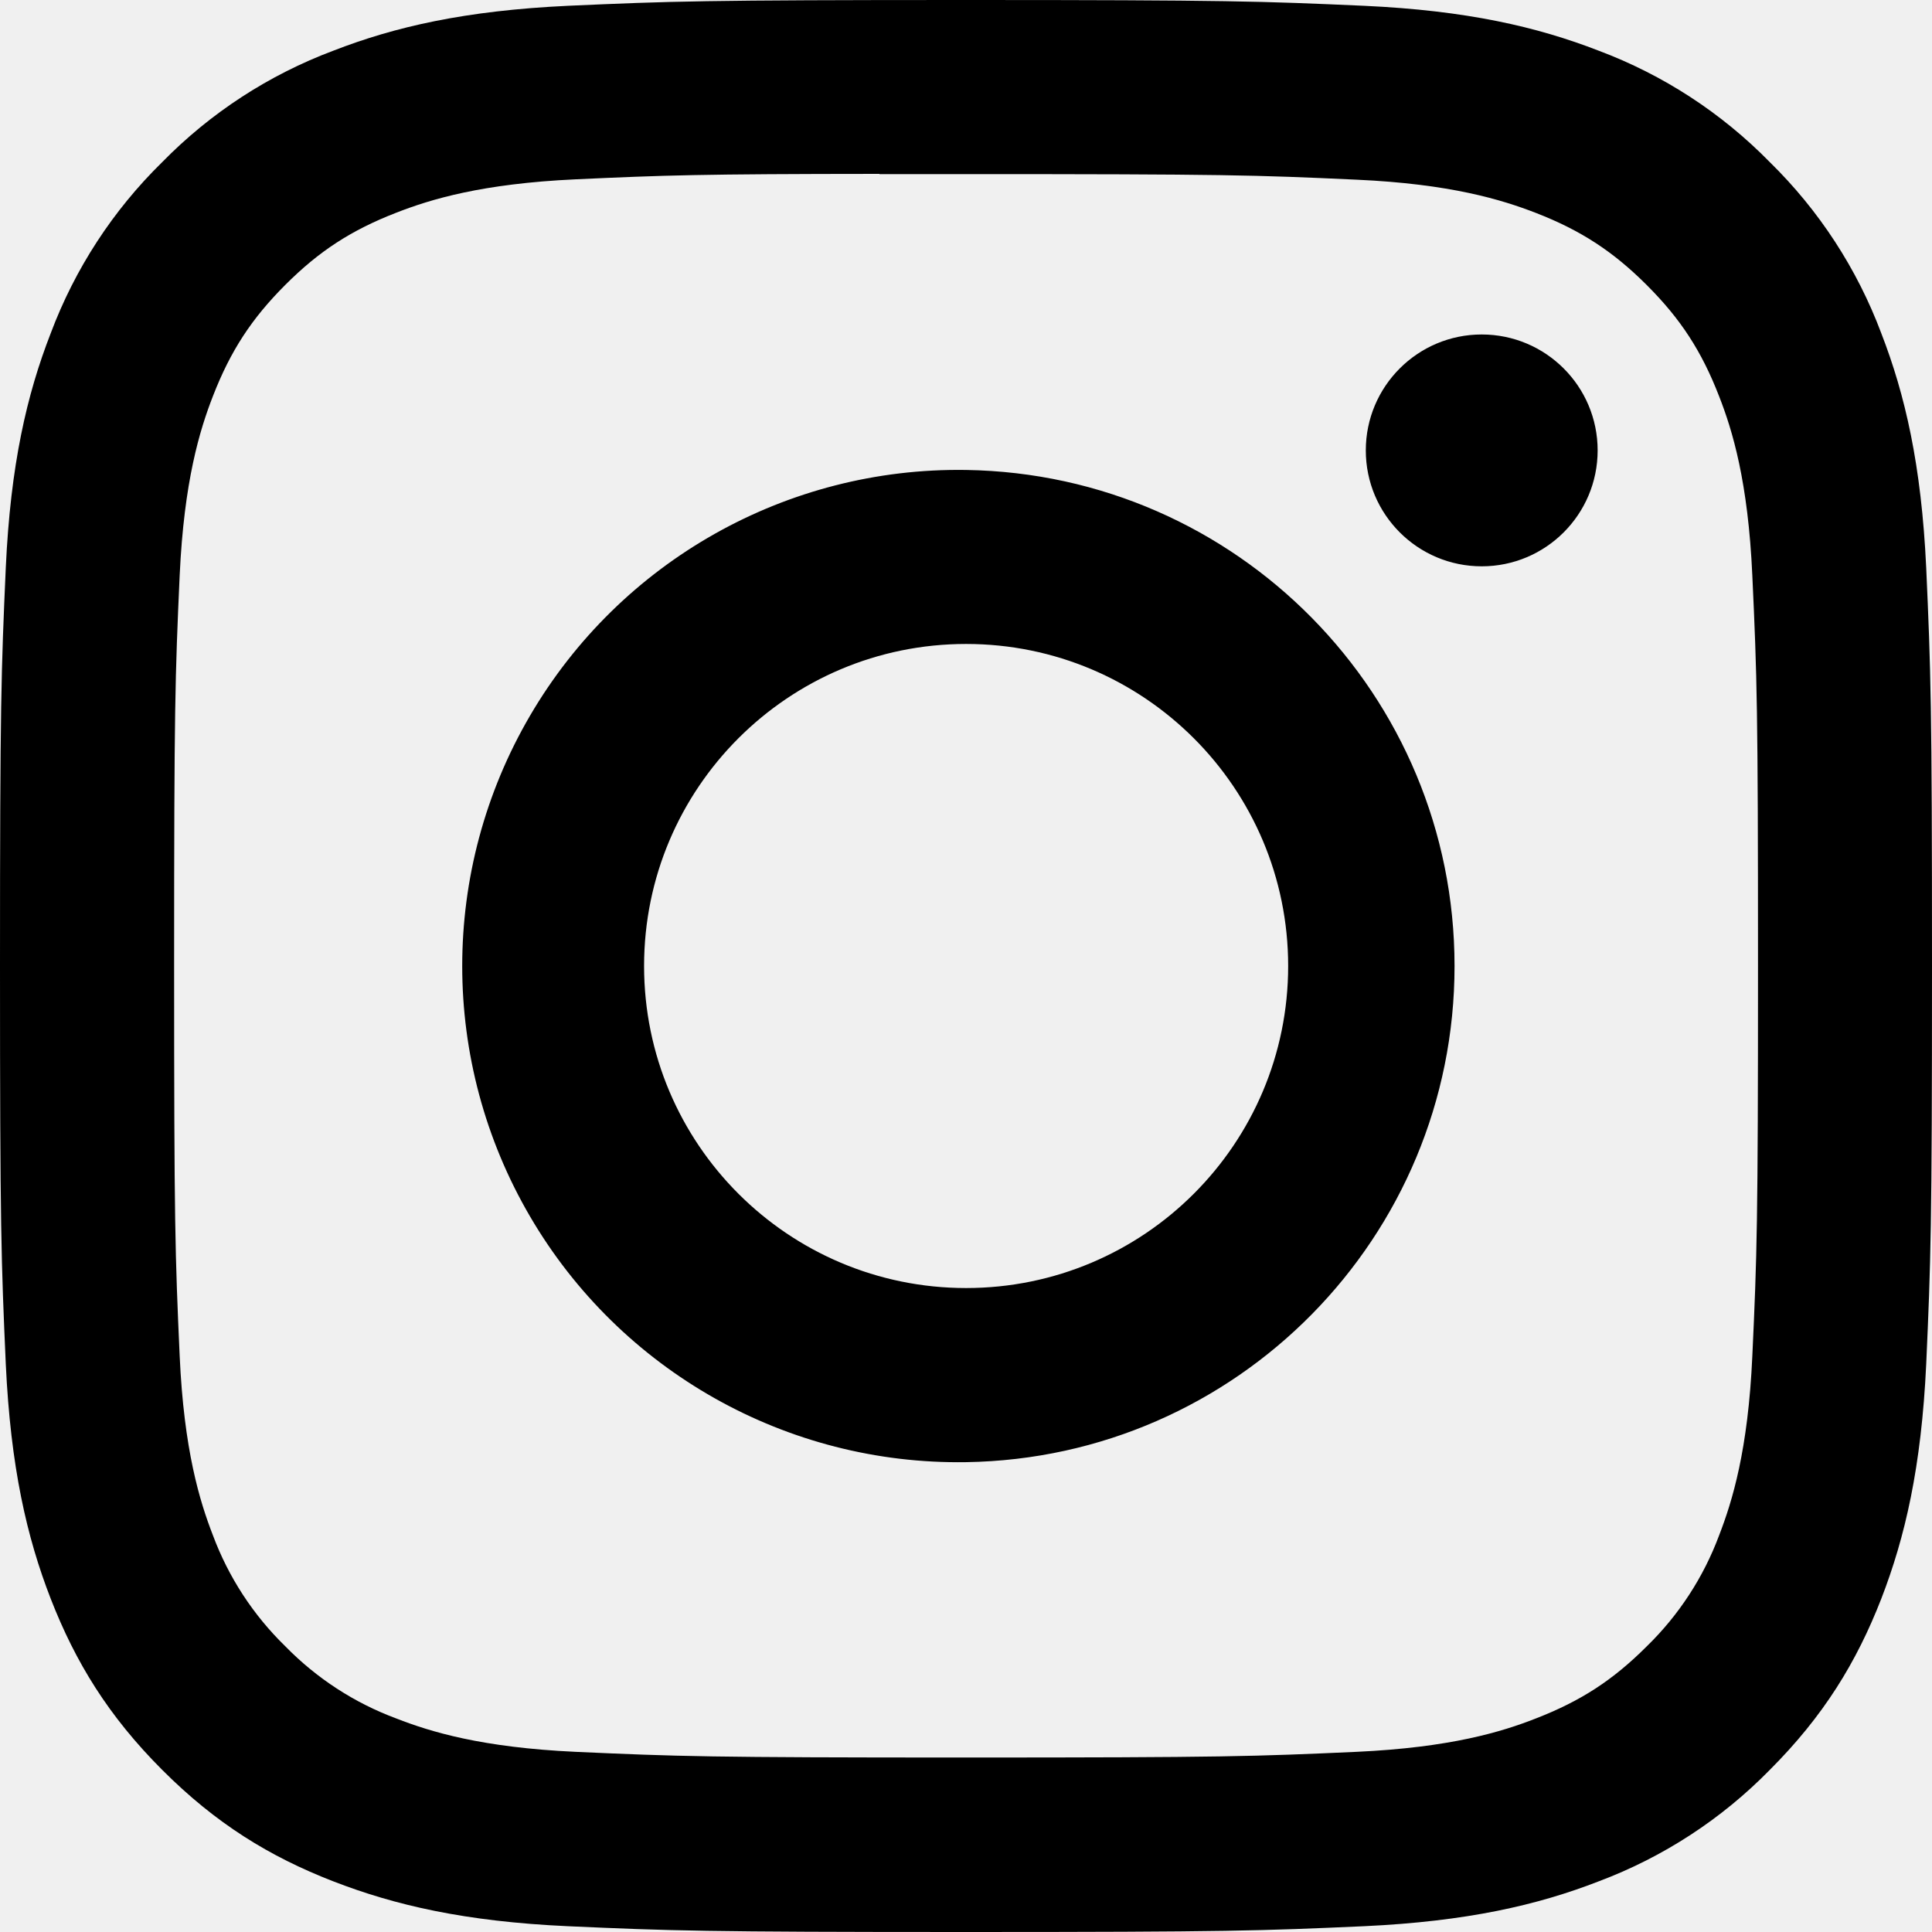
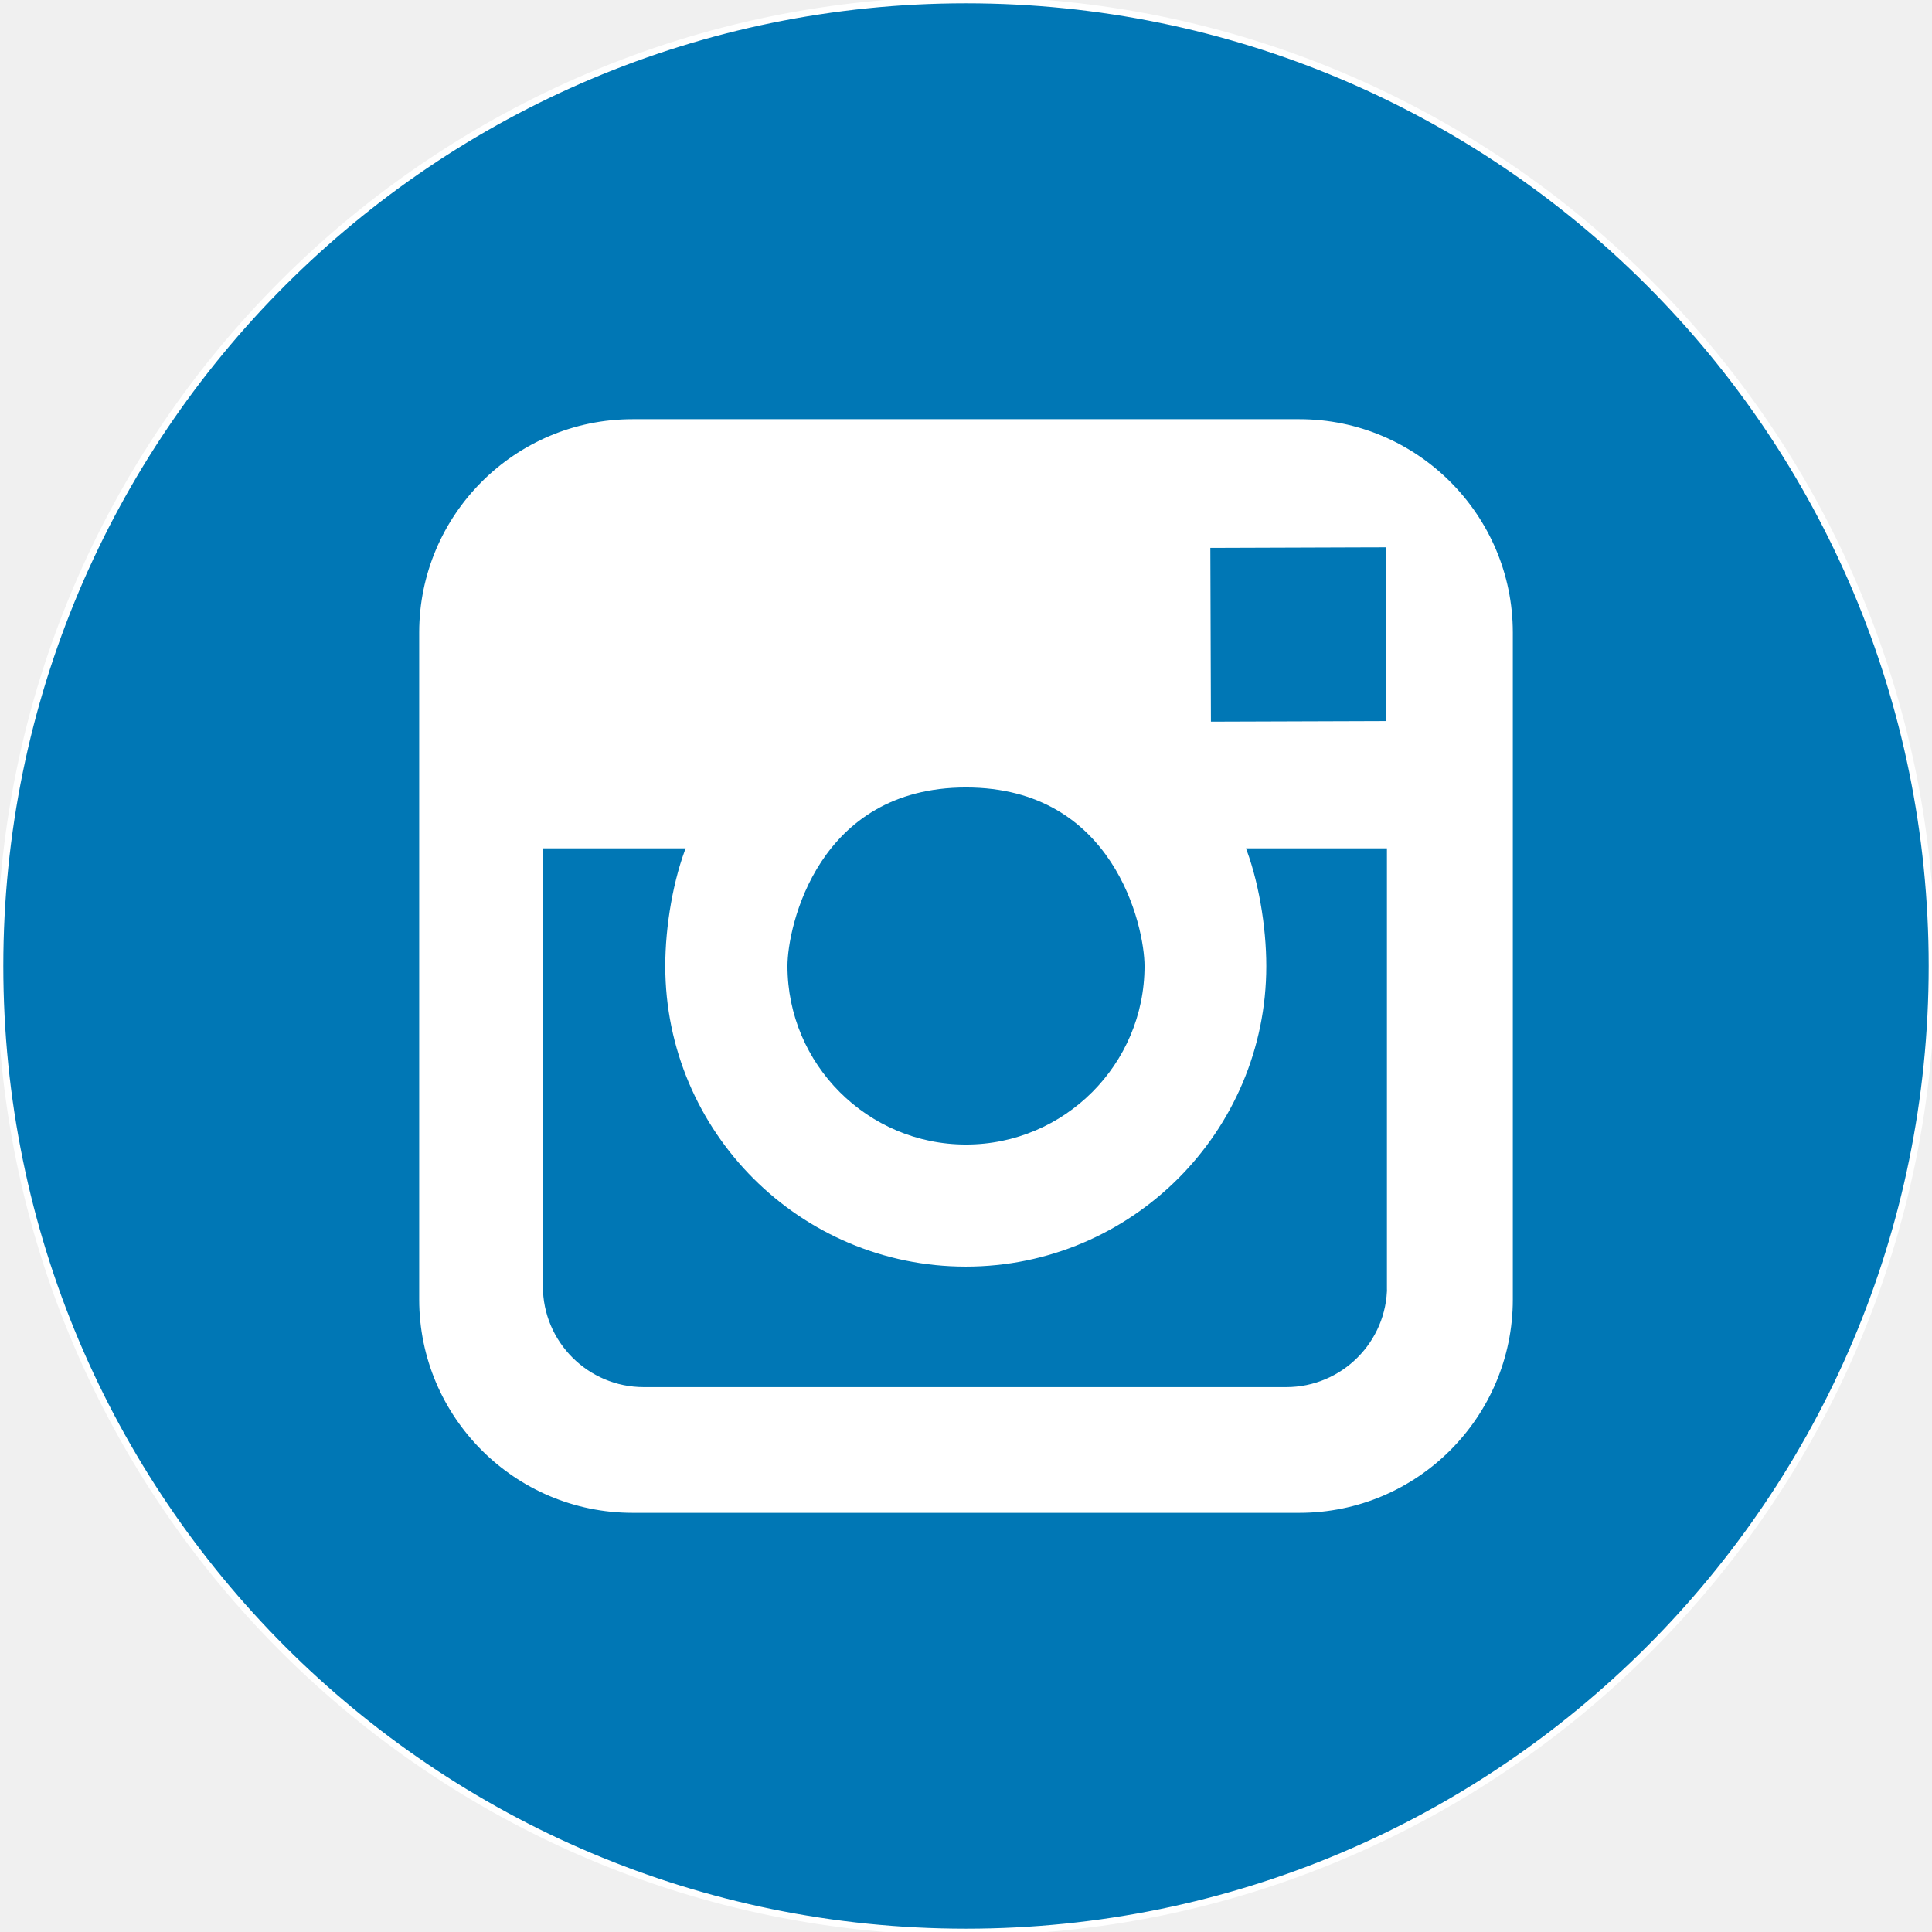
- <svg xmlns="http://www.w3.org/2000/svg" width="16" height="16" fill="currentColor" class="bi bi-instagram" viewBox="0 0 16 16">
-   <path d="M8 0C5.829 0 5.556.01 4.703.048 3.85.088 3.269.222 2.76.42a3.9 3.9 0 0 0-1.417.923A3.9 3.9 0 0 0 .42 2.76C.222 3.268.087 3.85.048 4.7.01 5.555 0 5.827 0 8.001c0 2.172.01 2.444.048 3.297.04.852.174 1.433.372 1.942.205.526.478.972.923 1.417.444.445.89.719 1.416.923.51.198 1.09.333 1.942.372C5.555 15.99 5.827 16 8 16s2.444-.01 3.298-.048c.851-.04 1.434-.174 1.943-.372a3.9 3.9 0 0 0 1.416-.923c.445-.445.718-.891.923-1.417.197-.509.332-1.09.372-1.942C15.99 10.445 16 10.173 16 8s-.01-2.445-.048-3.299c-.04-.851-.175-1.433-.372-1.941a3.9 3.9 0 0 0-.923-1.417A3.9 3.9 0 0 0 13.24.42c-.51-.198-1.092-.333-1.943-.372C10.443.01 10.172 0 7.998 0zm-.717 1.442h.718c2.136 0 2.389.007 3.232.046.78.035 1.204.166 1.486.275.373.145.64.319.92.599s.453.546.598.92c.11.281.24.705.275 1.485.039.843.047 1.096.047 3.231s-.008 2.389-.047 3.232c-.035.78-.166 1.203-.275 1.485a2.5 2.5 0 0 1-.599.919c-.28.28-.546.453-.92.598-.28.11-.704.24-1.485.276-.843.038-1.096.047-3.232.047s-2.39-.009-3.233-.047c-.78-.036-1.203-.166-1.485-.276a2.5 2.5 0 0 1-.92-.598 2.5 2.5 0 0 1-.6-.92c-.109-.281-.24-.705-.275-1.485-.038-.843-.046-1.096-.046-3.233s.008-2.388.046-3.231c.036-.78.166-1.204.276-1.486.145-.373.319-.64.599-.92s.546-.453.92-.598c.282-.11.705-.24 1.485-.276.738-.034 1.024-.044 2.515-.045zm4.988 1.328a.96.96 0 1 0 0 1.92.96.96 0 0 0 0-1.92m-4.27 1.122a4.109 4.109 0 1 0 0 8.217 4.109 4.109 0 0 0 0-8.217m0 1.441a2.667 2.667 0 1 1 0 5.334 2.667 2.667 0 0 1 0-5.334" />
+ <svg xmlns="http://www.w3.org/2000/svg" height="800px" width="800px" version="1.1" id="Layer_1" viewBox="0 0 291.319 291.319" xml:space="preserve" fill="#ffffff" stroke="#ffffff">
+   <g id="SVGRepo_bgCarrier" stroke-width="0" />
+   <g id="SVGRepo_tracerCarrier" stroke-linecap="round" stroke-linejoin="round" />
+   <g id="SVGRepo_iconCarrier">
+     <g>
+       <path style="fill:#0077B5;" d="M145.659,0c80.44,0,145.66,65.219,145.66,145.66S226.1,291.319,145.66,291.319S0,226.1,0,145.66 S65.21,0,145.659,0z" />
+       <path style="fill:#FFFFFF;" d="M195.93,63.708H95.38c-17.47,0-31.672,14.211-31.672,31.672v100.56 c0,17.47,14.211,31.672,31.672,31.672h100.56c17.47,0,31.672-14.211,31.672-31.672V95.38 C227.611,77.919,213.4,63.708,195.93,63.708z M205.908,82.034l3.587-0.009v27.202l-27.402,0.091l-0.091-27.202 C182.002,82.116,205.908,82.034,205.908,82.034z M145.66,118.239c22.732,0,27.42,21.339,27.42,27.429 c0,15.103-12.308,27.411-27.42,27.411c-15.121,0-27.42-12.308-27.42-27.411C118.23,139.578,122.928,118.239,145.66,118.239z M209.65,193.955c0,8.658-7.037,15.704-15.713,15.704H97.073c-8.667,0-15.713-7.037-15.713-15.704v-66.539h22.759 c-2.112,5.198-3.305,12.299-3.305,18.253c0,24.708,20.101,44.818,44.818,44.818s44.808-20.11,44.808-44.818 c0-5.954-1.193-13.055-3.296-18.253h22.486v66.539L209.65,193.955z" />
+     </g>
+   </g>
</svg>
